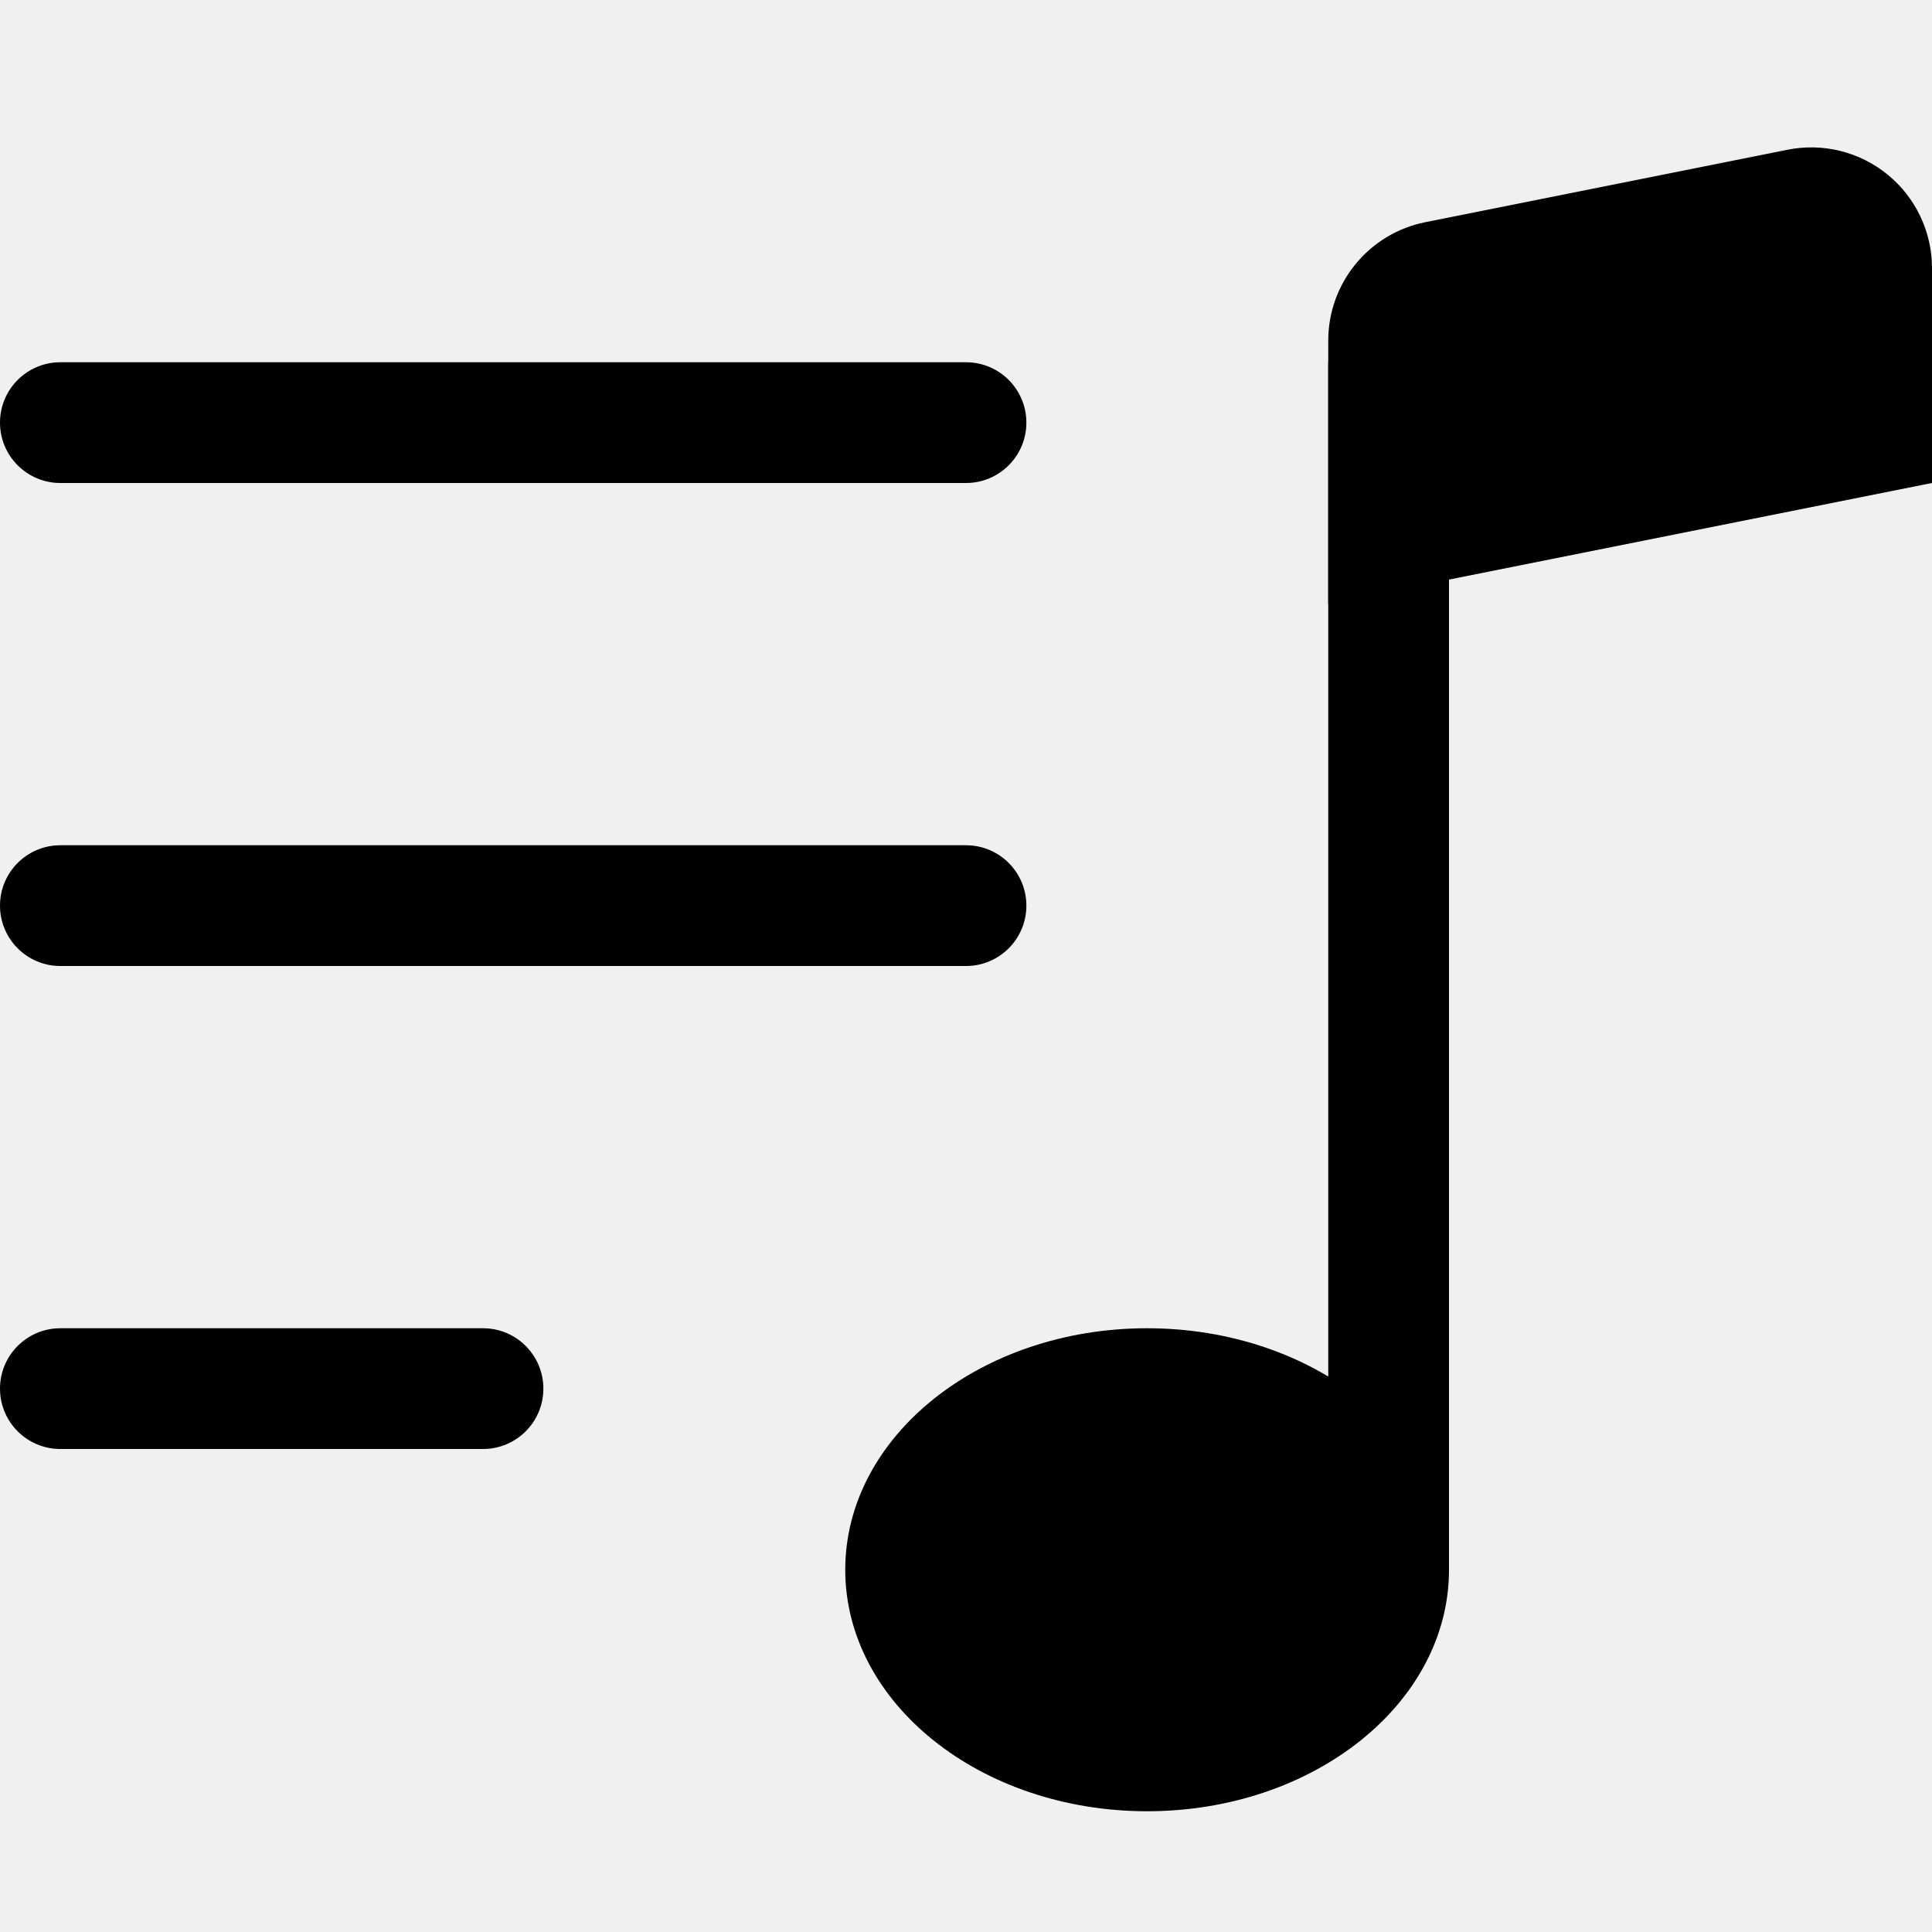
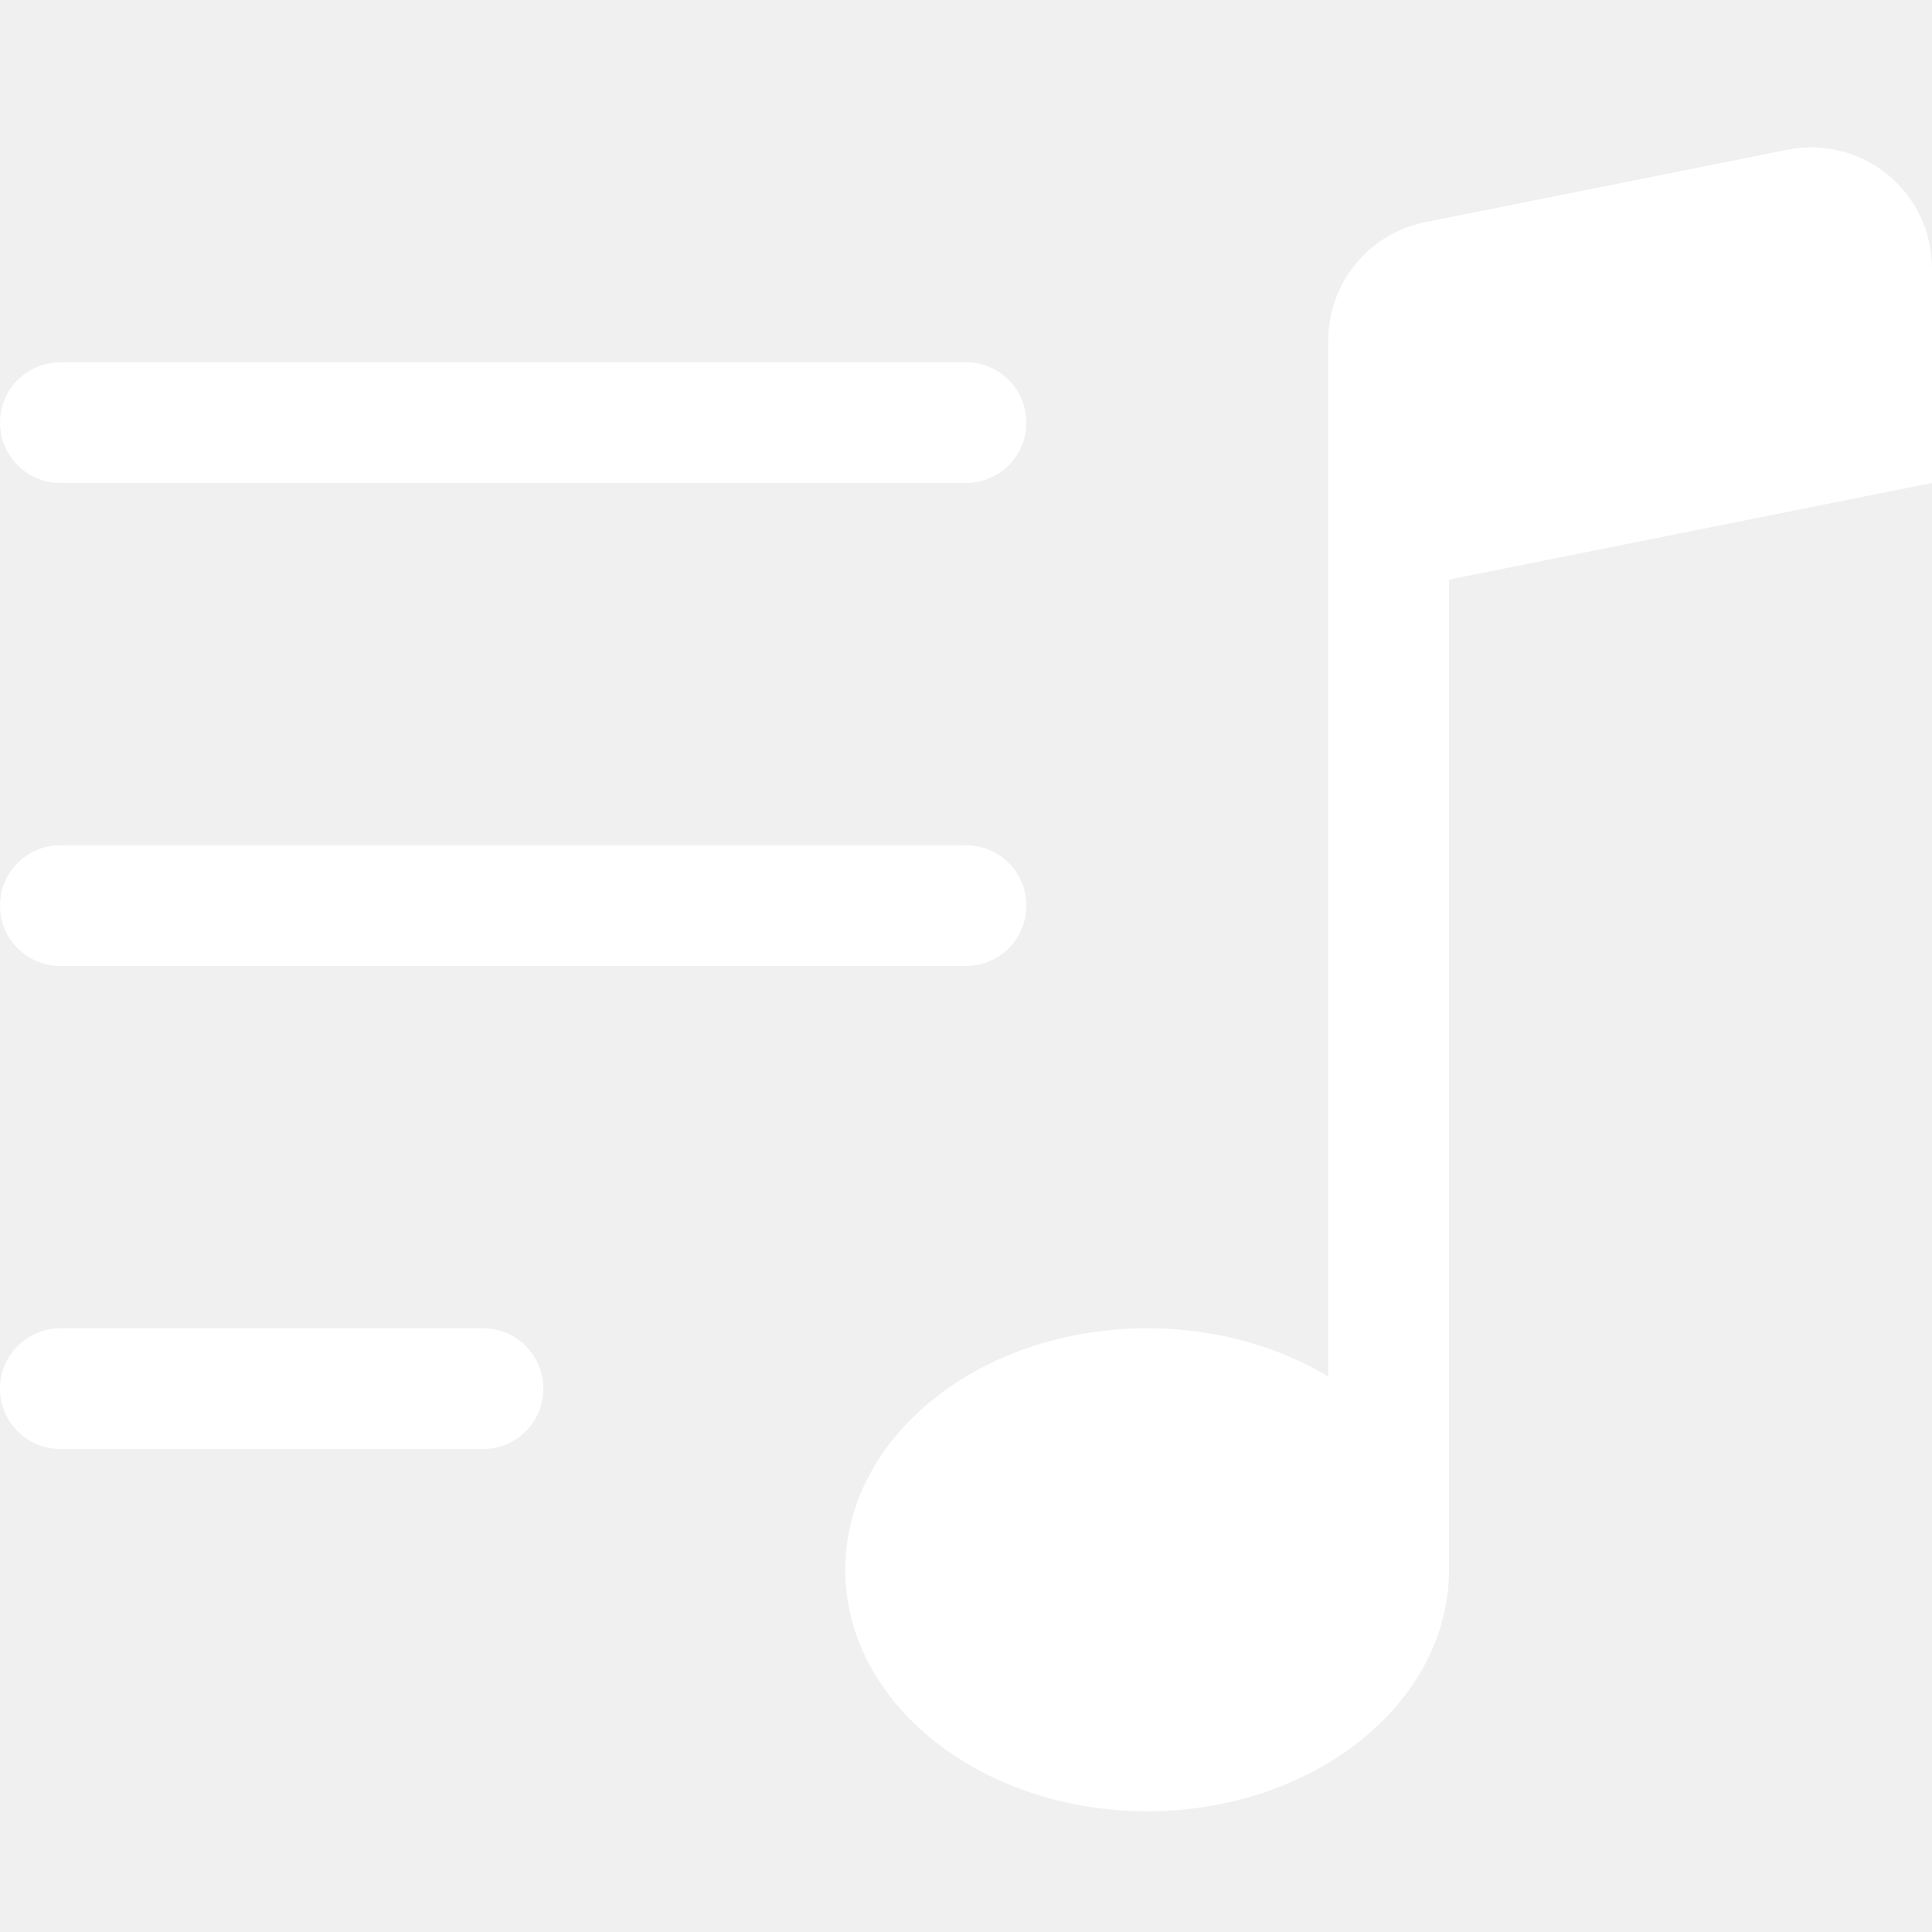
- <svg xmlns="http://www.w3.org/2000/svg" width="16" height="16" fill="currentColor" class="bi bi-music-note-list" viewBox="0 0 16 16">
+ <svg xmlns="http://www.w3.org/2000/svg" width="16" height="16" fill="white" class="bi bi-music-note-list" viewBox="0 0 16 16">
  <path d="M12 13c0 1.105-1.12 2-2.5 2S7 14.105 7 13s1.12-2 2.5-2 2.5.895 2.5 2" />
  <path fill-rule="evenodd" d="M12 3v10h-1V3z" />
  <path d="M11 2.82a1 1 0 0 1 .804-.98l3-.6A1 1 0 0 1 16 2.22V4l-5 1z" />
  <path fill-rule="evenodd" d="M0 11.5a.5.5 0 0 1 .5-.5H4a.5.5 0 0 1 0 1H.5a.5.5 0 0 1-.5-.5m0-4A.5.5 0 0 1 .5 7H8a.5.5 0 0 1 0 1H.5a.5.5 0 0 1-.5-.5m0-4A.5.5 0 0 1 .5 3H8a.5.5 0 0 1 0 1H.5a.5.5 0 0 1-.5-.5" />
</svg>
